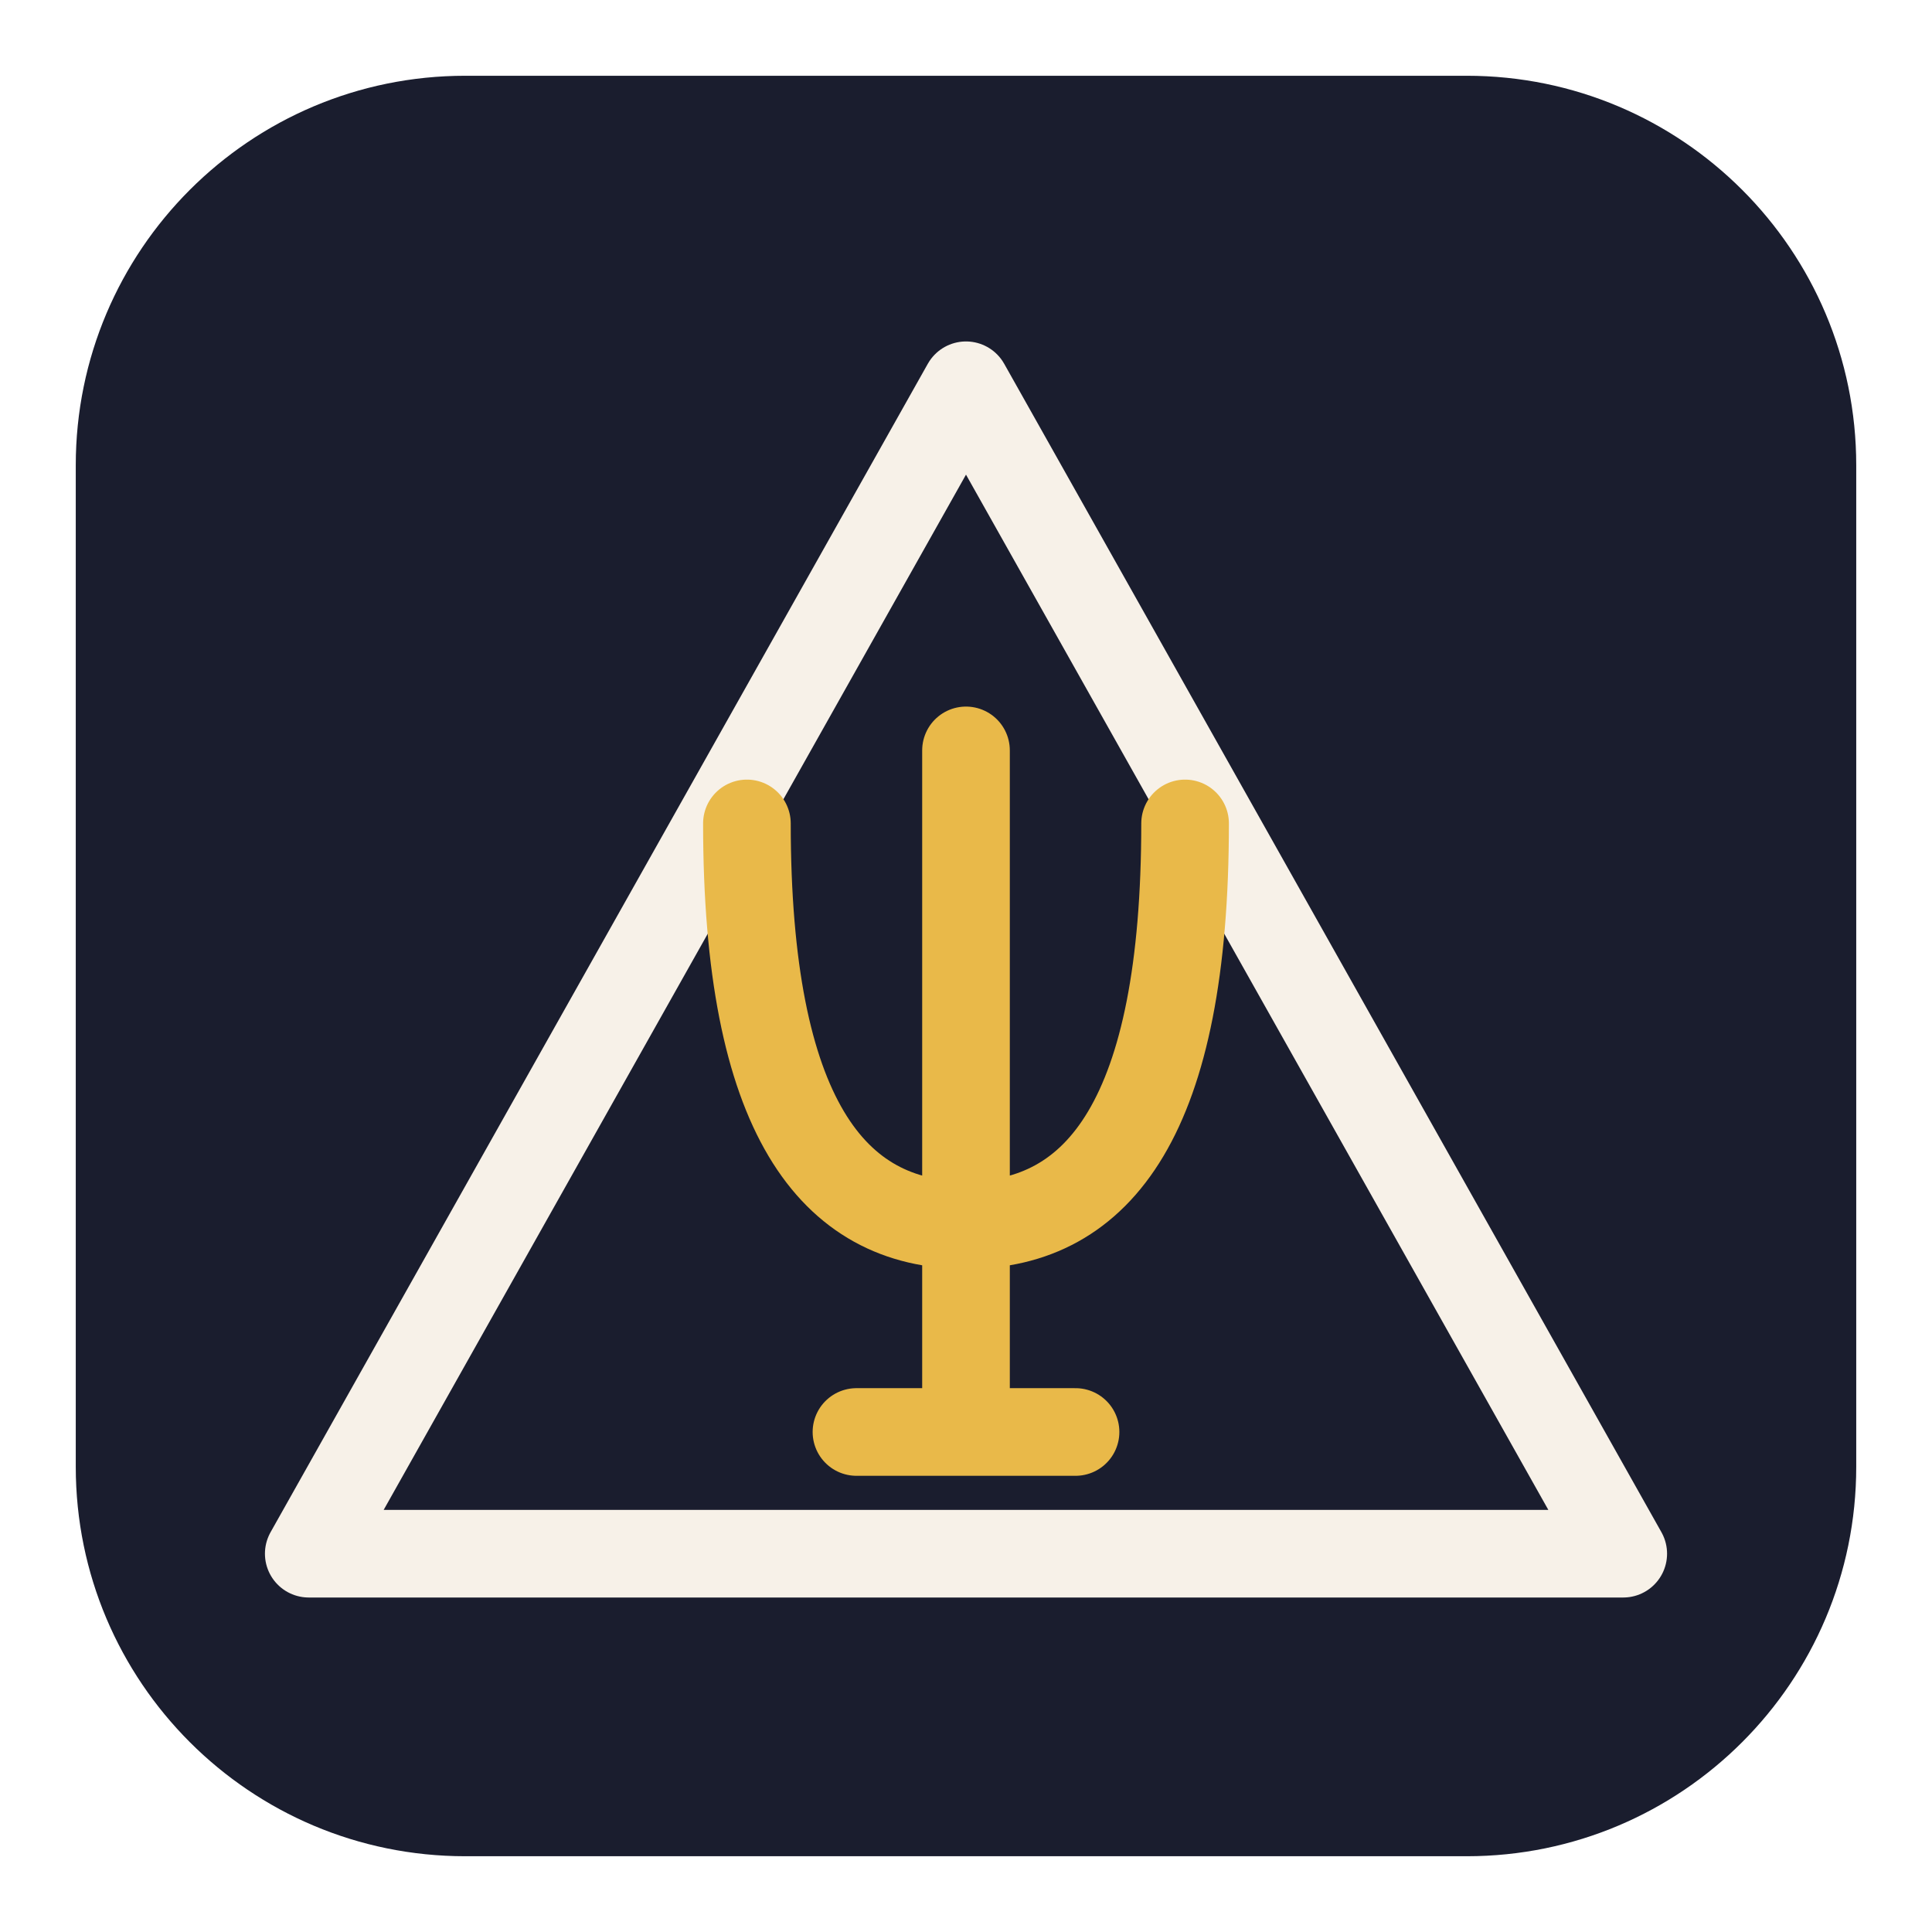
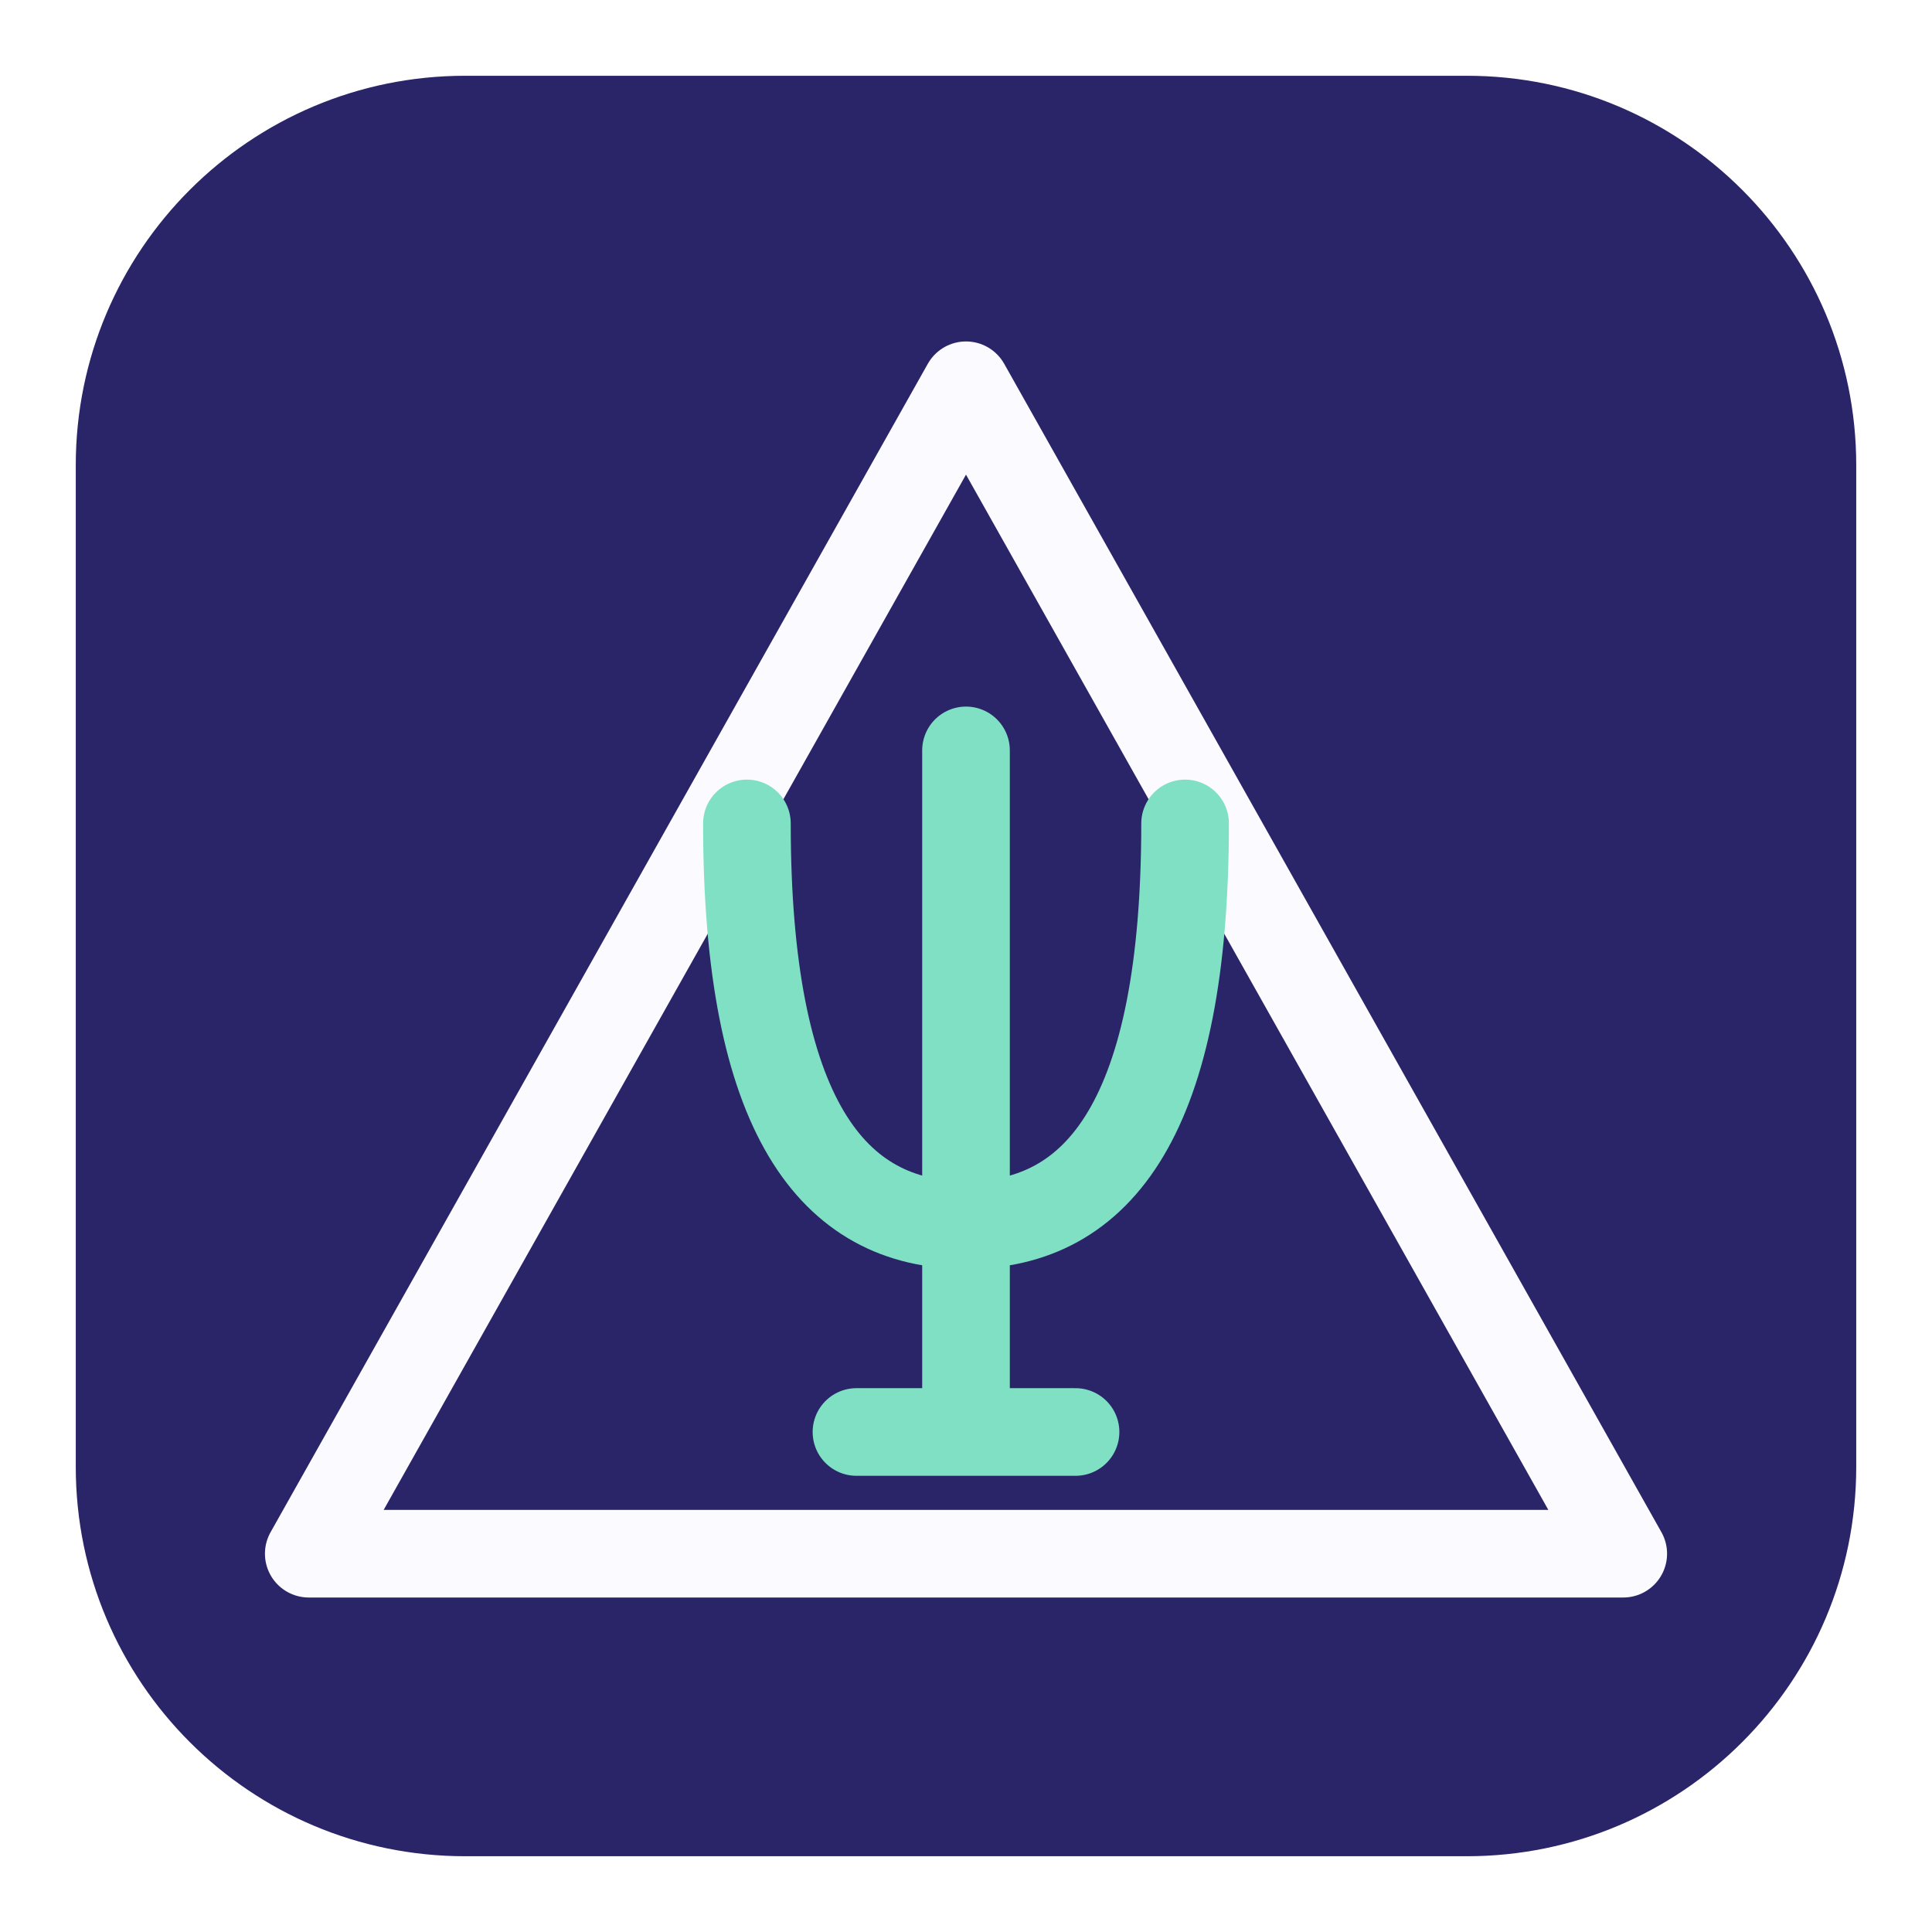
<svg xmlns="http://www.w3.org/2000/svg" viewBox="0 0 100 100">
  <svg x="3" y="3" width="94" height="94" viewBox="-0.64 -0.64 65.28 65.28" preserveAspectRatio="xMidYMid meet">
-     <rect width="64" height="64" rx="14" fill="#1A1D2E" />
+     <rect width="64" height="64" rx="14" fill="#2A2468" />
    <g fill="none" stroke-linecap="round" stroke-linejoin="round" transform="translate(4 5) scale(.875)">
-       <path d="M32 7 59 55H5Z" stroke="#F7F1E8" stroke-width="3.6" />
-       <path d="M23 25c0 12 3.5 16.5 9 16.5S41 37 41 25M32 22v28M27.5 50h9" stroke="#E9B949" stroke-width="3.6" />
+       <path d="M32 7 59 55H5Z" stroke="#FBFAFF" stroke-width="3.6" />
+       <path d="M23 25c0 12 3.5 16.5 9 16.5S41 37 41 25M32 22v28M27.5 50h9" stroke="#7FE0C3" stroke-width="3.6" />
    </g>
  </svg>
</svg>
